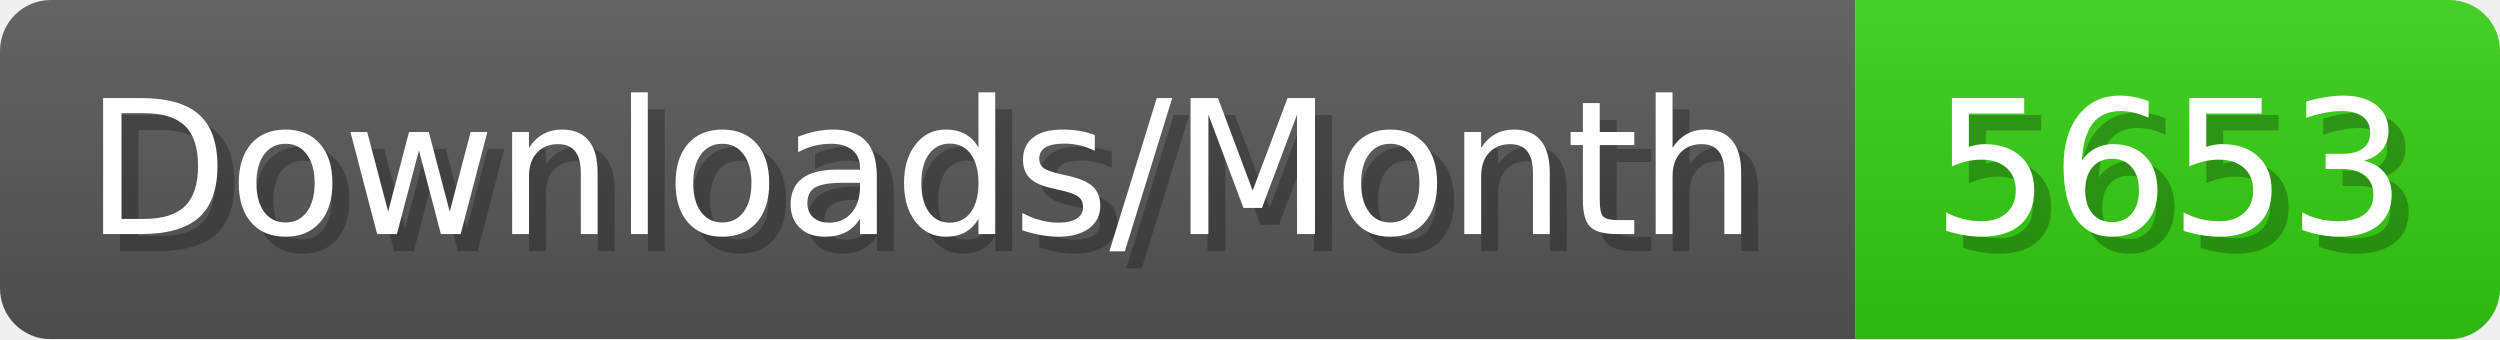
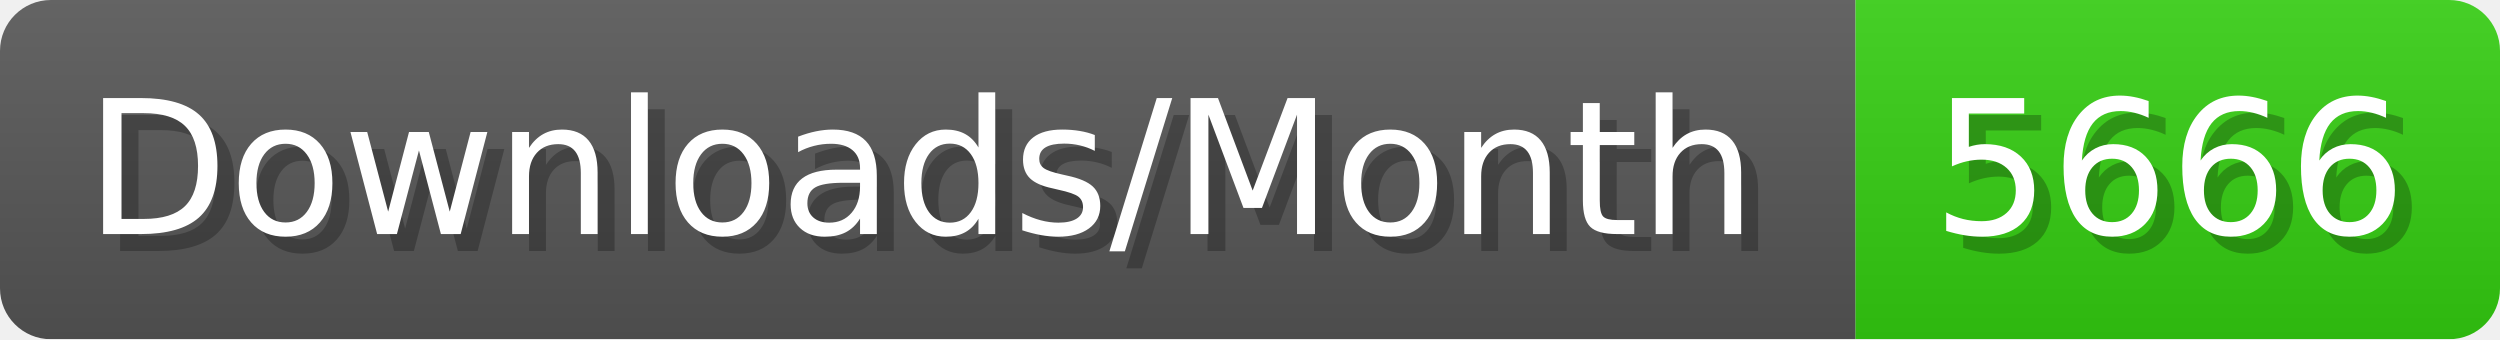
- <svg xmlns="http://www.w3.org/2000/svg" width="147.4" height="20" viewBox="0 0 1474 200" role="img" aria-label="Downloads/Month: 5653">
+ <svg xmlns="http://www.w3.org/2000/svg" width="147.4" height="20" viewBox="0 0 1474 200" role="img" aria-label="Downloads/Month: 5666">
  <linearGradient id="YlXUI" x2="0" y2="100%">
    <stop offset="0" stop-opacity=".1" stop-color="#EEE" />
    <stop offset="1" stop-opacity=".1" />
  </linearGradient>
  <mask id="JHhop">
    <rect width="1474" height="200" rx="30" fill="#FFF" />
  </mask>
  <g mask="url(#JHhop)">
    <rect width="1094" height="200" fill="#555" />
    <rect width="380" height="200" fill="#3C1" x="1094" />
    <rect width="1474" height="200" fill="url(#YlXUI)" />
  </g>
  <g aria-hidden="true" fill="#fff" text-anchor="start" font-family="Verdana,DejaVu Sans,sans-serif" font-size="110">
    <text x="60" y="148" textLength="994" fill="#000" opacity="0.25">Downloads/Month</text>
    <text x="50" y="138" textLength="994">Downloads/Month</text>
-     <text x="1149" y="148" textLength="280" fill="#000" opacity="0.25">5653</text>
-     <text x="1139" y="138" textLength="280">5653</text>
+     <text x="1149" y="148" textLength="280" fill="#000" opacity="0.25">5666</text>
+     <text x="1139" y="138" textLength="280">5666</text>
  </g>
</svg>
